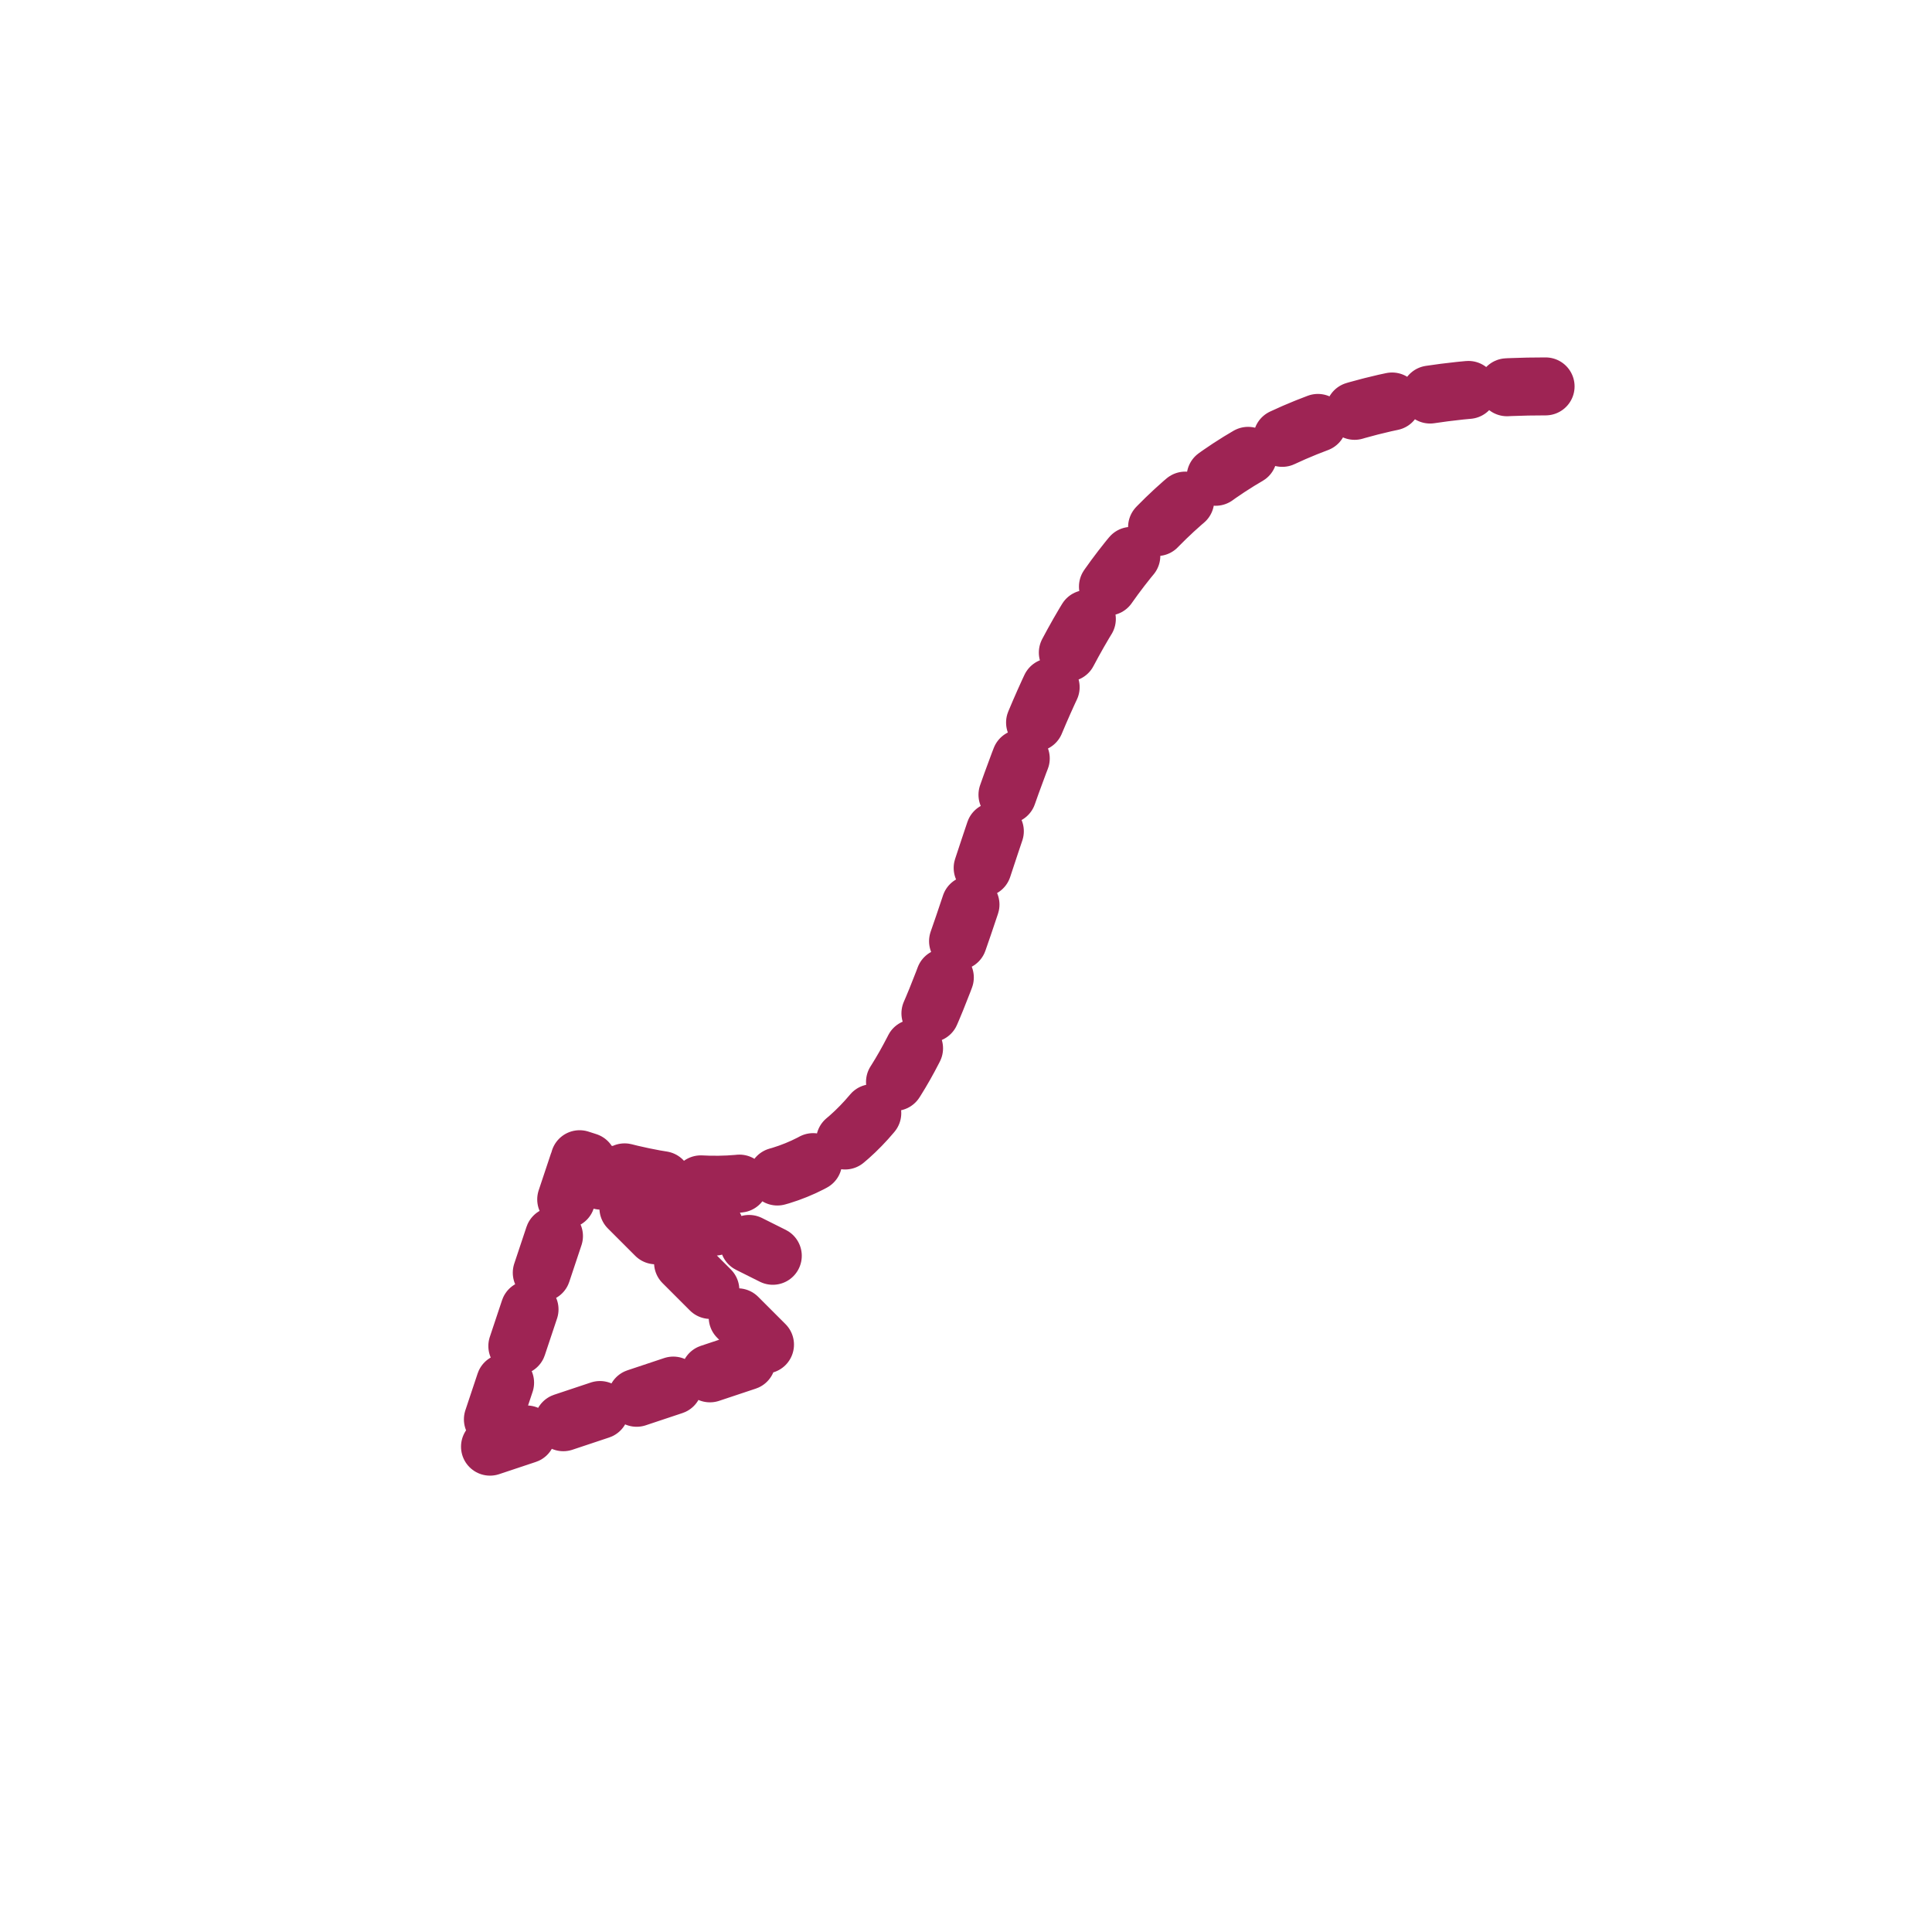
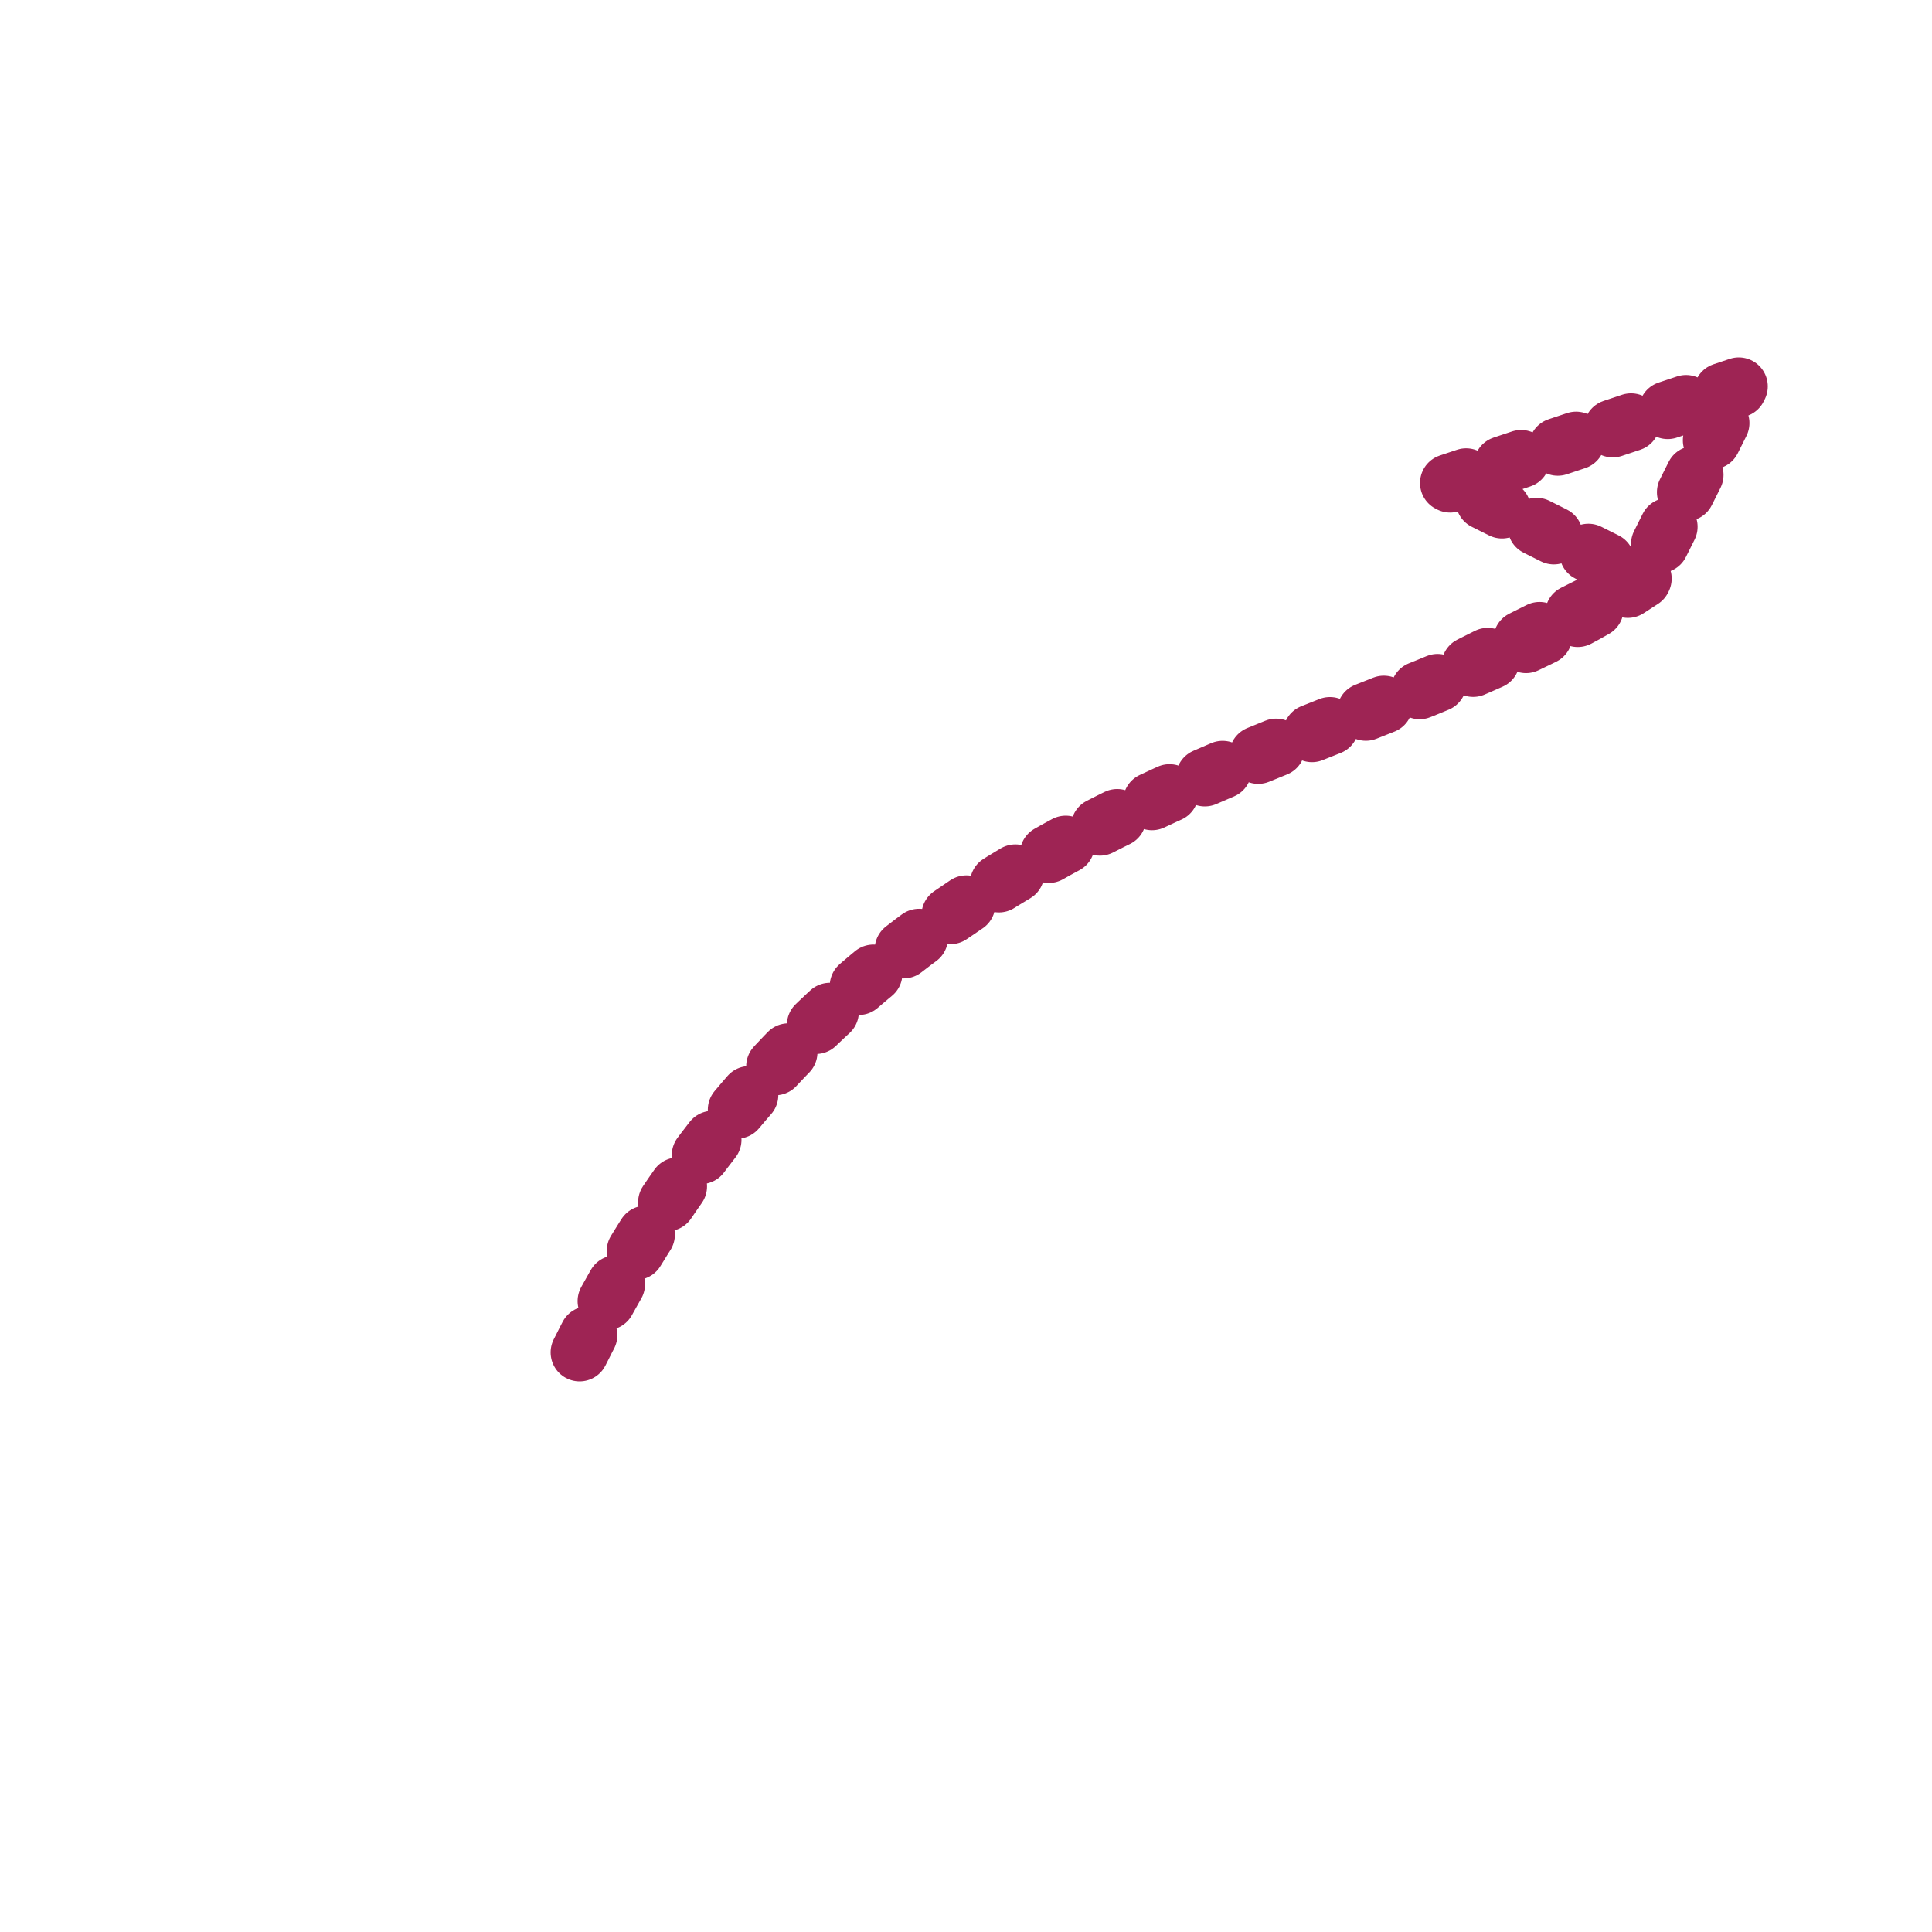
<svg xmlns="http://www.w3.org/2000/svg" viewBox="0 0 100 100" width="100" height="100">
-   <path d="M80,20 C40,20 60,70 30,60 L40,70 L25,75 L30,60 L40,65" fill="none" stroke="#9e2454" stroke-width="3" stroke-linecap="round" stroke-linejoin="round" stroke-dasharray="2,2" />
+   <path d="M30,70 C45,40 70,40 85,30 L75,25 L90,20 L85,30 L75,35" fill="none" stroke="#9e2454" stroke-width="3" stroke-linecap="round" stroke-linejoin="round" stroke-dasharray="1,2" />
</svg>
